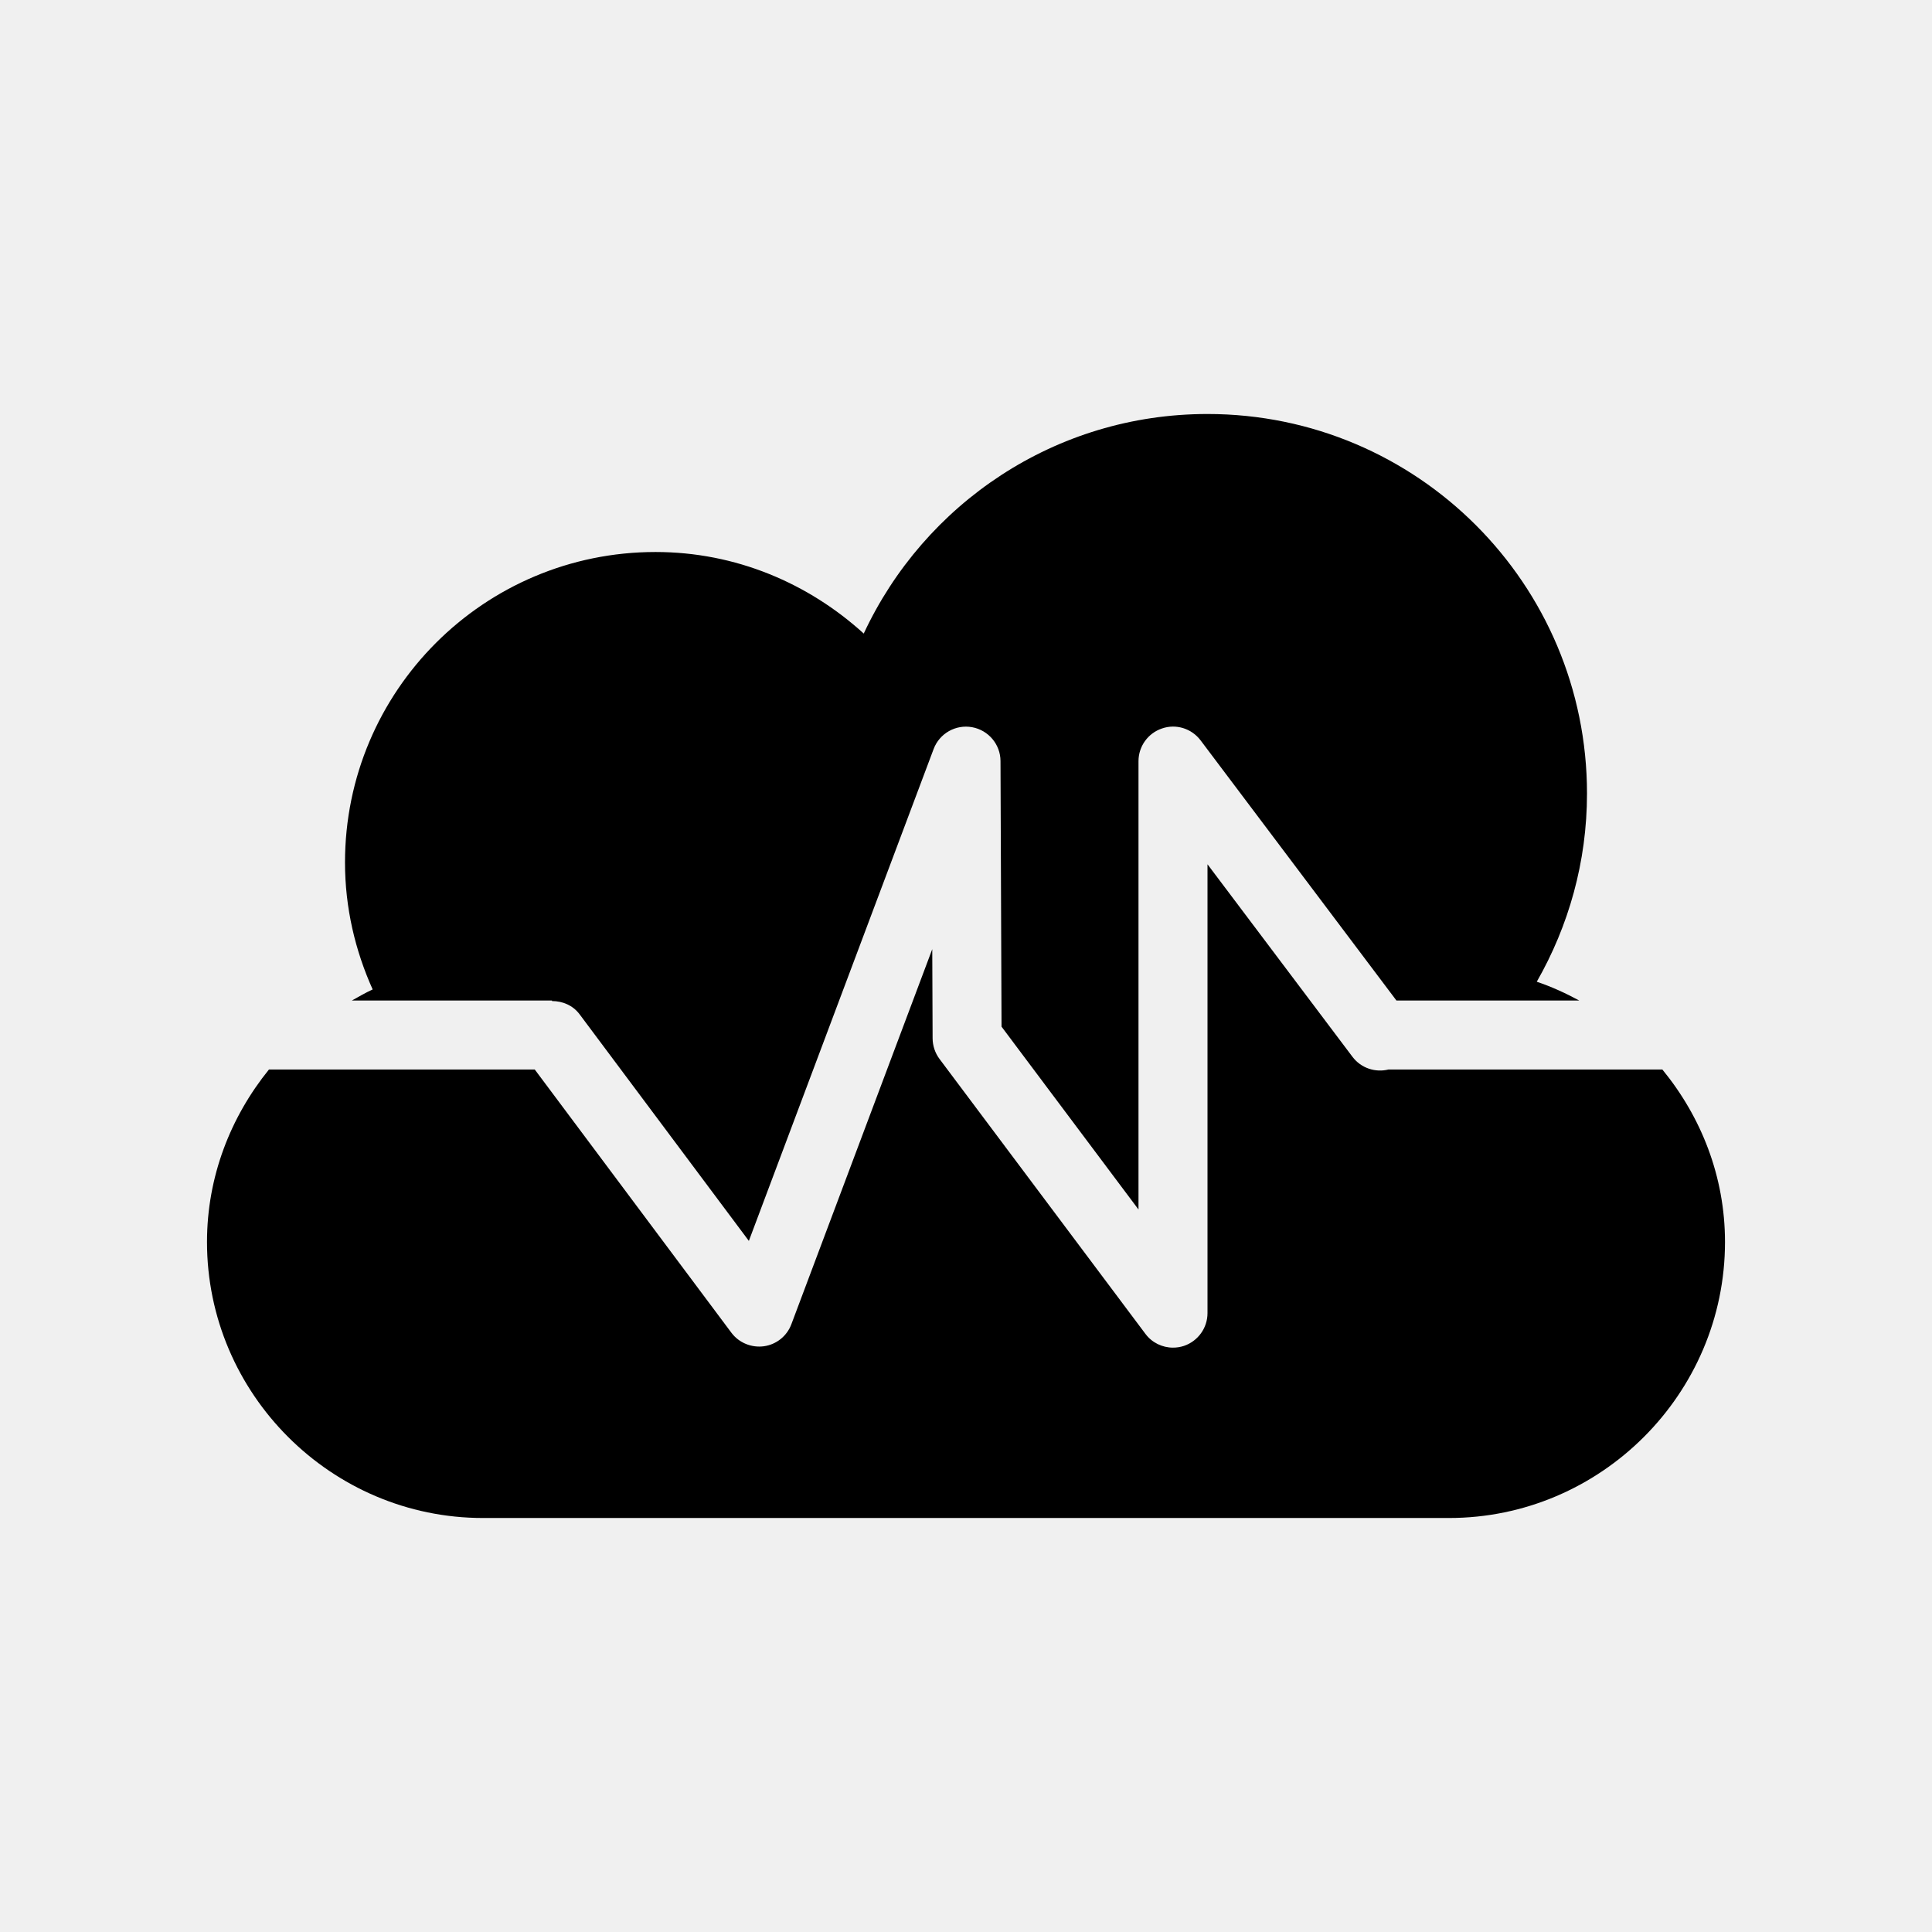
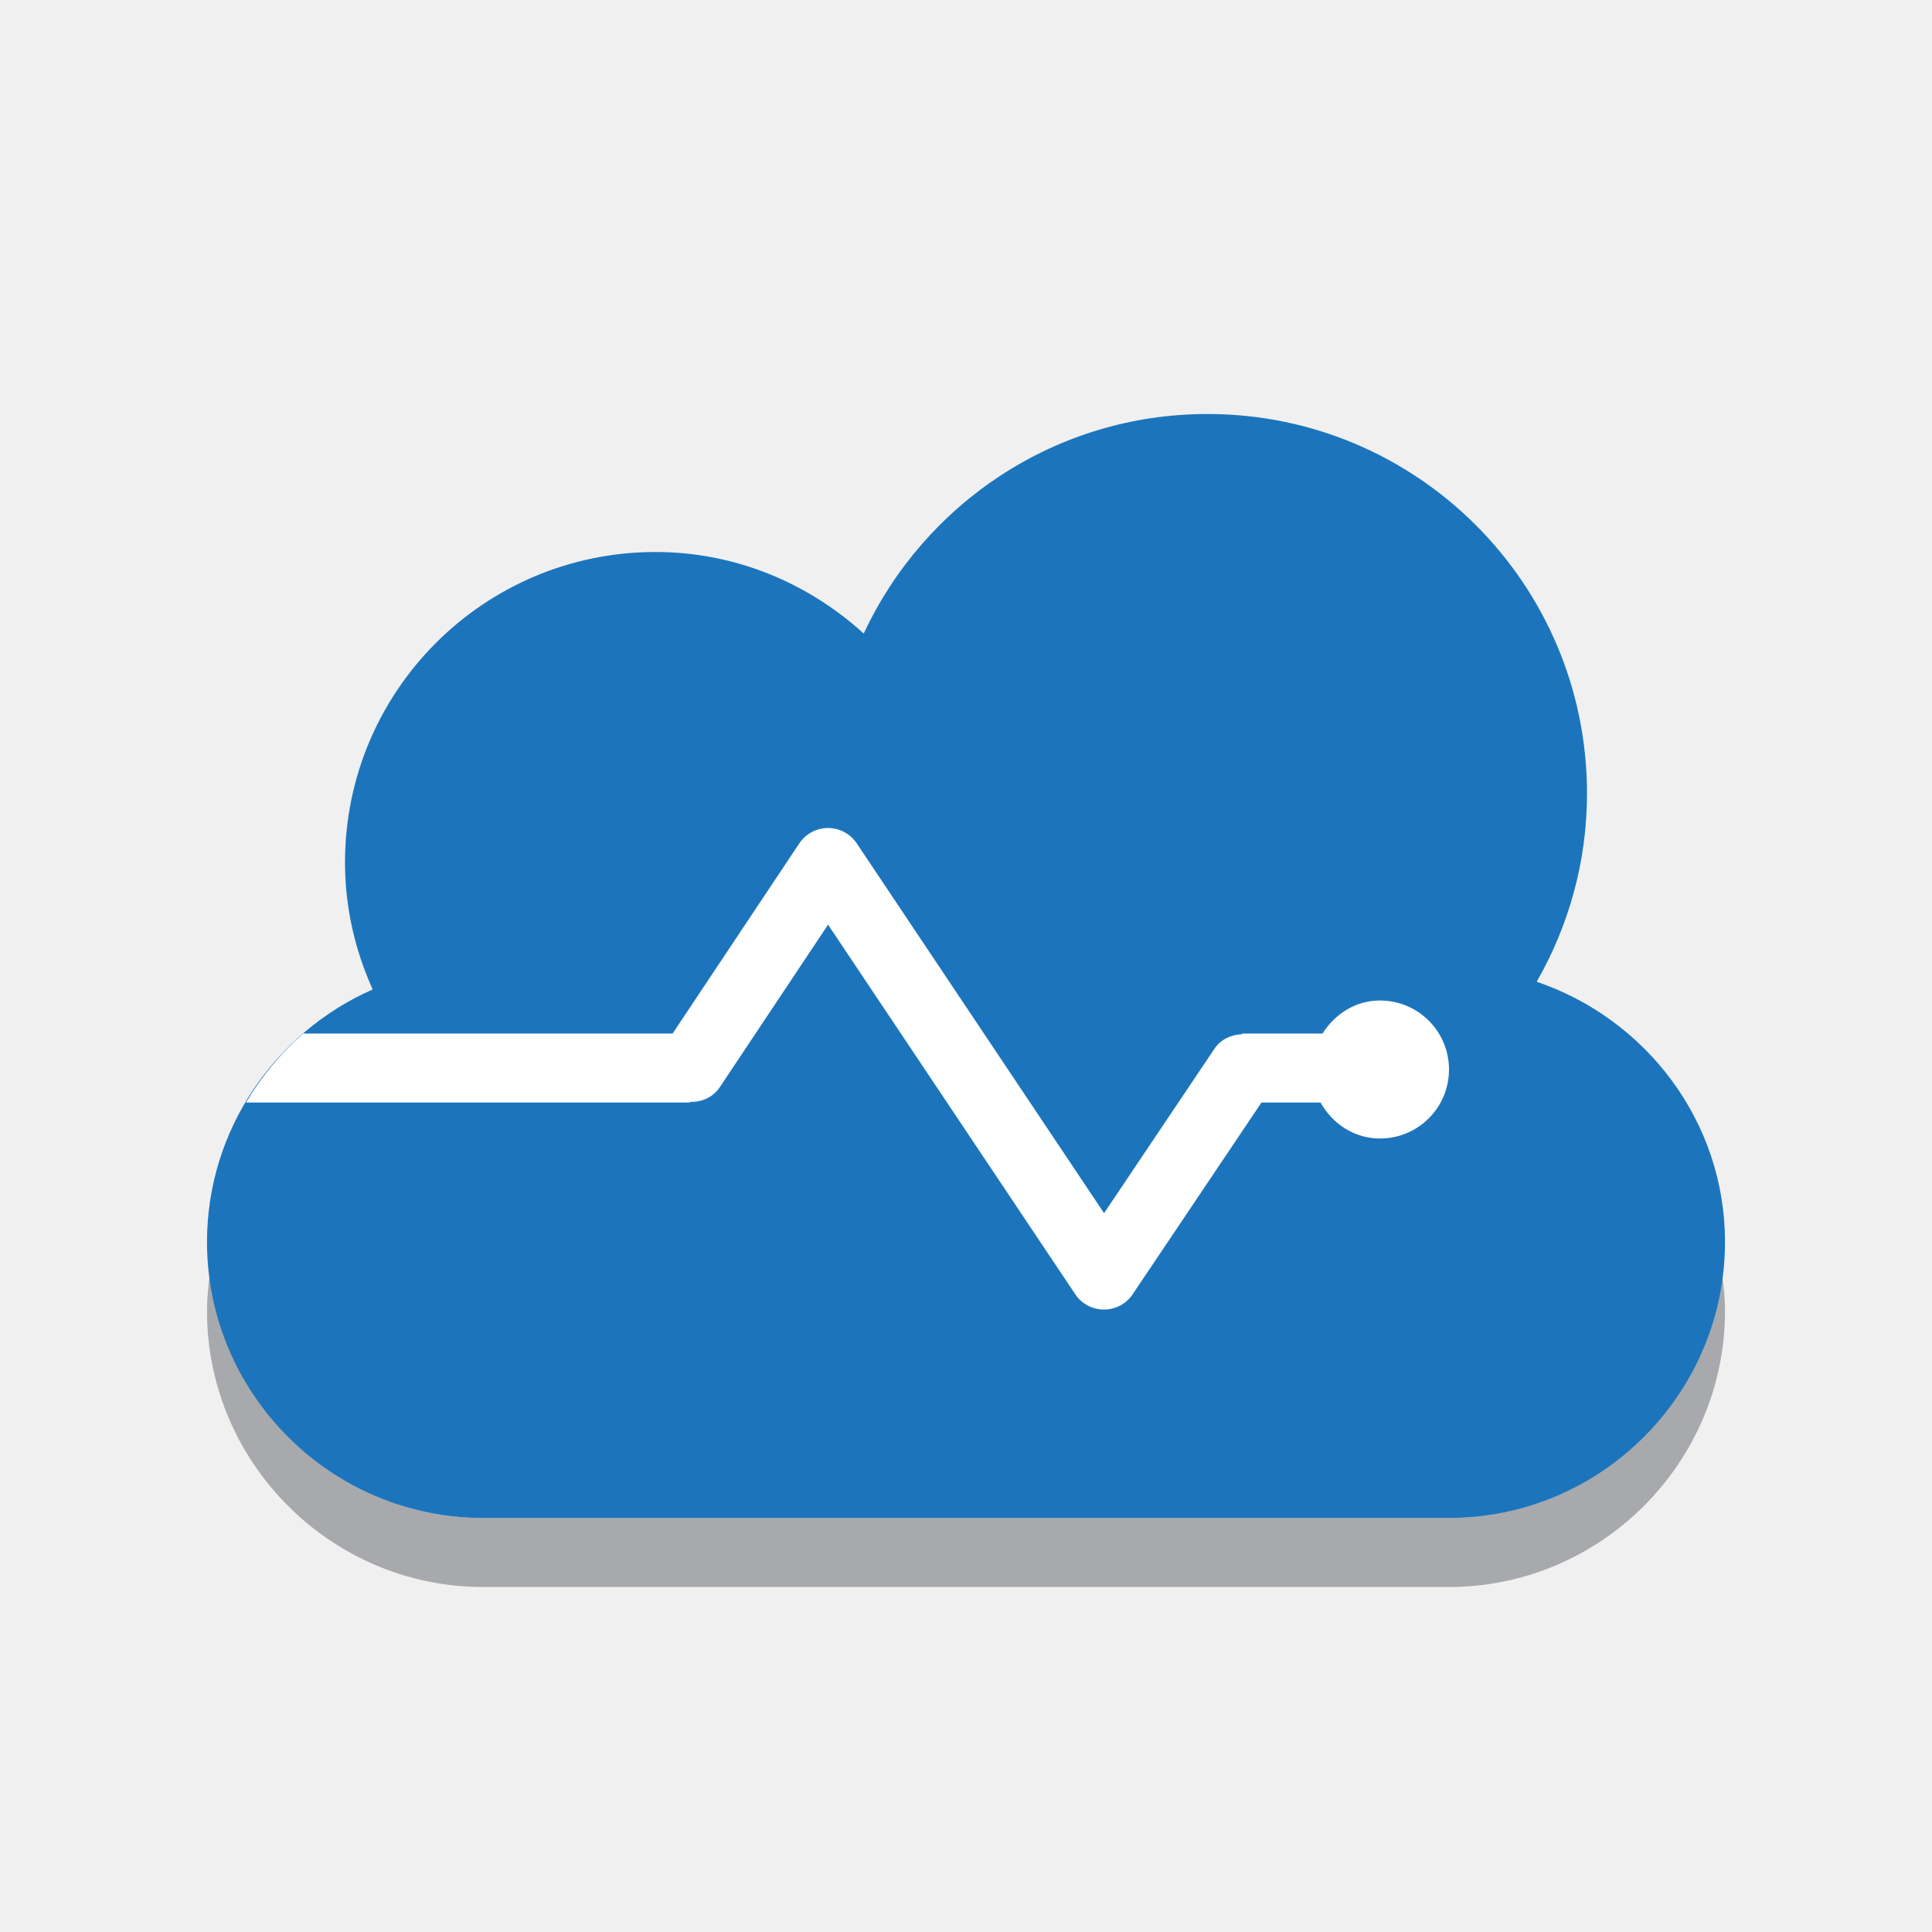
<svg xmlns="http://www.w3.org/2000/svg" version="1.1" id="Layer_1" x="0px" y="0px" width="28px" height="28px" viewBox="0 0 28 28" enable-background="new 0 0 28 28" xml:space="preserve">
+   <path fill="#A7A9AC" d="M21,22H7c-2.048,0-3.729-1.564-3.955-3.555C3.018,18.627,3,18.812,3,19c0,2.2,1.8,4,4,4h14c2.2,0,4-1.8,4-4  c0-0.187-0.018-0.369-0.046-0.548C24.725,20.438,23.045,22,21,22z" />
  <g>
-     <path d="M20.123,15.5c-0.189,0.047-0.397-0.018-0.522-0.184l-2.101-2.79v6.505c0,0.215-0.138,0.406-0.342,0.475   c-0.052,0.017-0.105,0.025-0.158,0.025c-0.154,0-0.304-0.071-0.4-0.2l-2.984-3.984c-0.064-0.086-0.099-0.19-0.1-0.298l-0.005-1.293   l-2.042,5.436c-0.064,0.171-0.217,0.294-0.398,0.319c-0.179,0.024-0.361-0.049-0.471-0.196L7.75,15.5H3.898   C3.342,16.187,3,17.053,3,18c0,2.2,1.8,4,4,4h14c2.2,0,4-1.8,4-4c0-0.951-0.347-1.816-0.908-2.5H20.123z" />
-     <path d="M5.1,14.5H8v0.008c0.152,0,0.302,0.061,0.4,0.192l2.453,3.284l2.678-7.129c0.085-0.226,0.32-0.359,0.557-0.316   c0.237,0.043,0.411,0.249,0.412,0.49l0.015,3.85l1.985,2.65v-6.498c0-0.215,0.138-0.406,0.342-0.474   c0.203-0.07,0.428,0.001,0.558,0.173l2.838,3.77h2.649c-0.196-0.106-0.401-0.2-0.615-0.272C22.732,13.423,23,12.494,23,11.5   C23,8.462,20.538,6,17.5,6c-2.209,0-4.107,1.304-4.982,3.182C11.718,8.455,10.666,8,9.5,8C7.014,8,5,10.014,5,12.5   c0,0.657,0.148,1.277,0.401,1.84C5.297,14.387,5.199,14.445,5.1,14.5z" />
+     <path fill="#1C75BC" d="M22.271,14.228C22.732,13.423,23,12.494,23,11.5C23,8.462,20.538,6,17.5,6   c-2.209,0-4.107,1.304-4.982,3.182C11.718,8.455,10.666,8,9.5,8C7.014,8,5,10.014,5,12.5c0,0.657,0.148,1.277,0.401,1.84   C3.993,14.96,3,16.368,3,18c0,2.2,1.8,4,4,4h14c2.2,0,4-1.8,4-4C25,16.247,23.85,14.765,22.271,14.228z" />
+   </g>
+   <g>
+     <path fill="#FFFFFF" d="M20,14.5c-0.357,0-0.656,0.198-0.833,0.479H18v0.01c-0.154,0.005-0.306,0.072-0.399,0.21l-1.6,2.383   l-3.585-5.36C12.323,12.083,12.167,12,12,12h0c-0.167,0-0.323,0.084-0.416,0.223l-1.836,2.756H7.29H4.396   c-0.33,0.285-0.607,0.624-0.831,1h2.982H10v-0.01c0.167,0.006,0.332-0.064,0.432-0.213l1.569-2.355l3.583,5.357   c0.093,0.139,0.249,0.221,0.415,0.221c0.001,0,0.001,0,0.001,0c0.167,0,0.322-0.082,0.415-0.221l1.867-2.779h0.856   C19.31,16.284,19.624,16.5,20,16.5c0.553,0,1-0.447,1-1C21,14.948,20.553,14.5,20,14.5z" />
  </g>
</svg>
